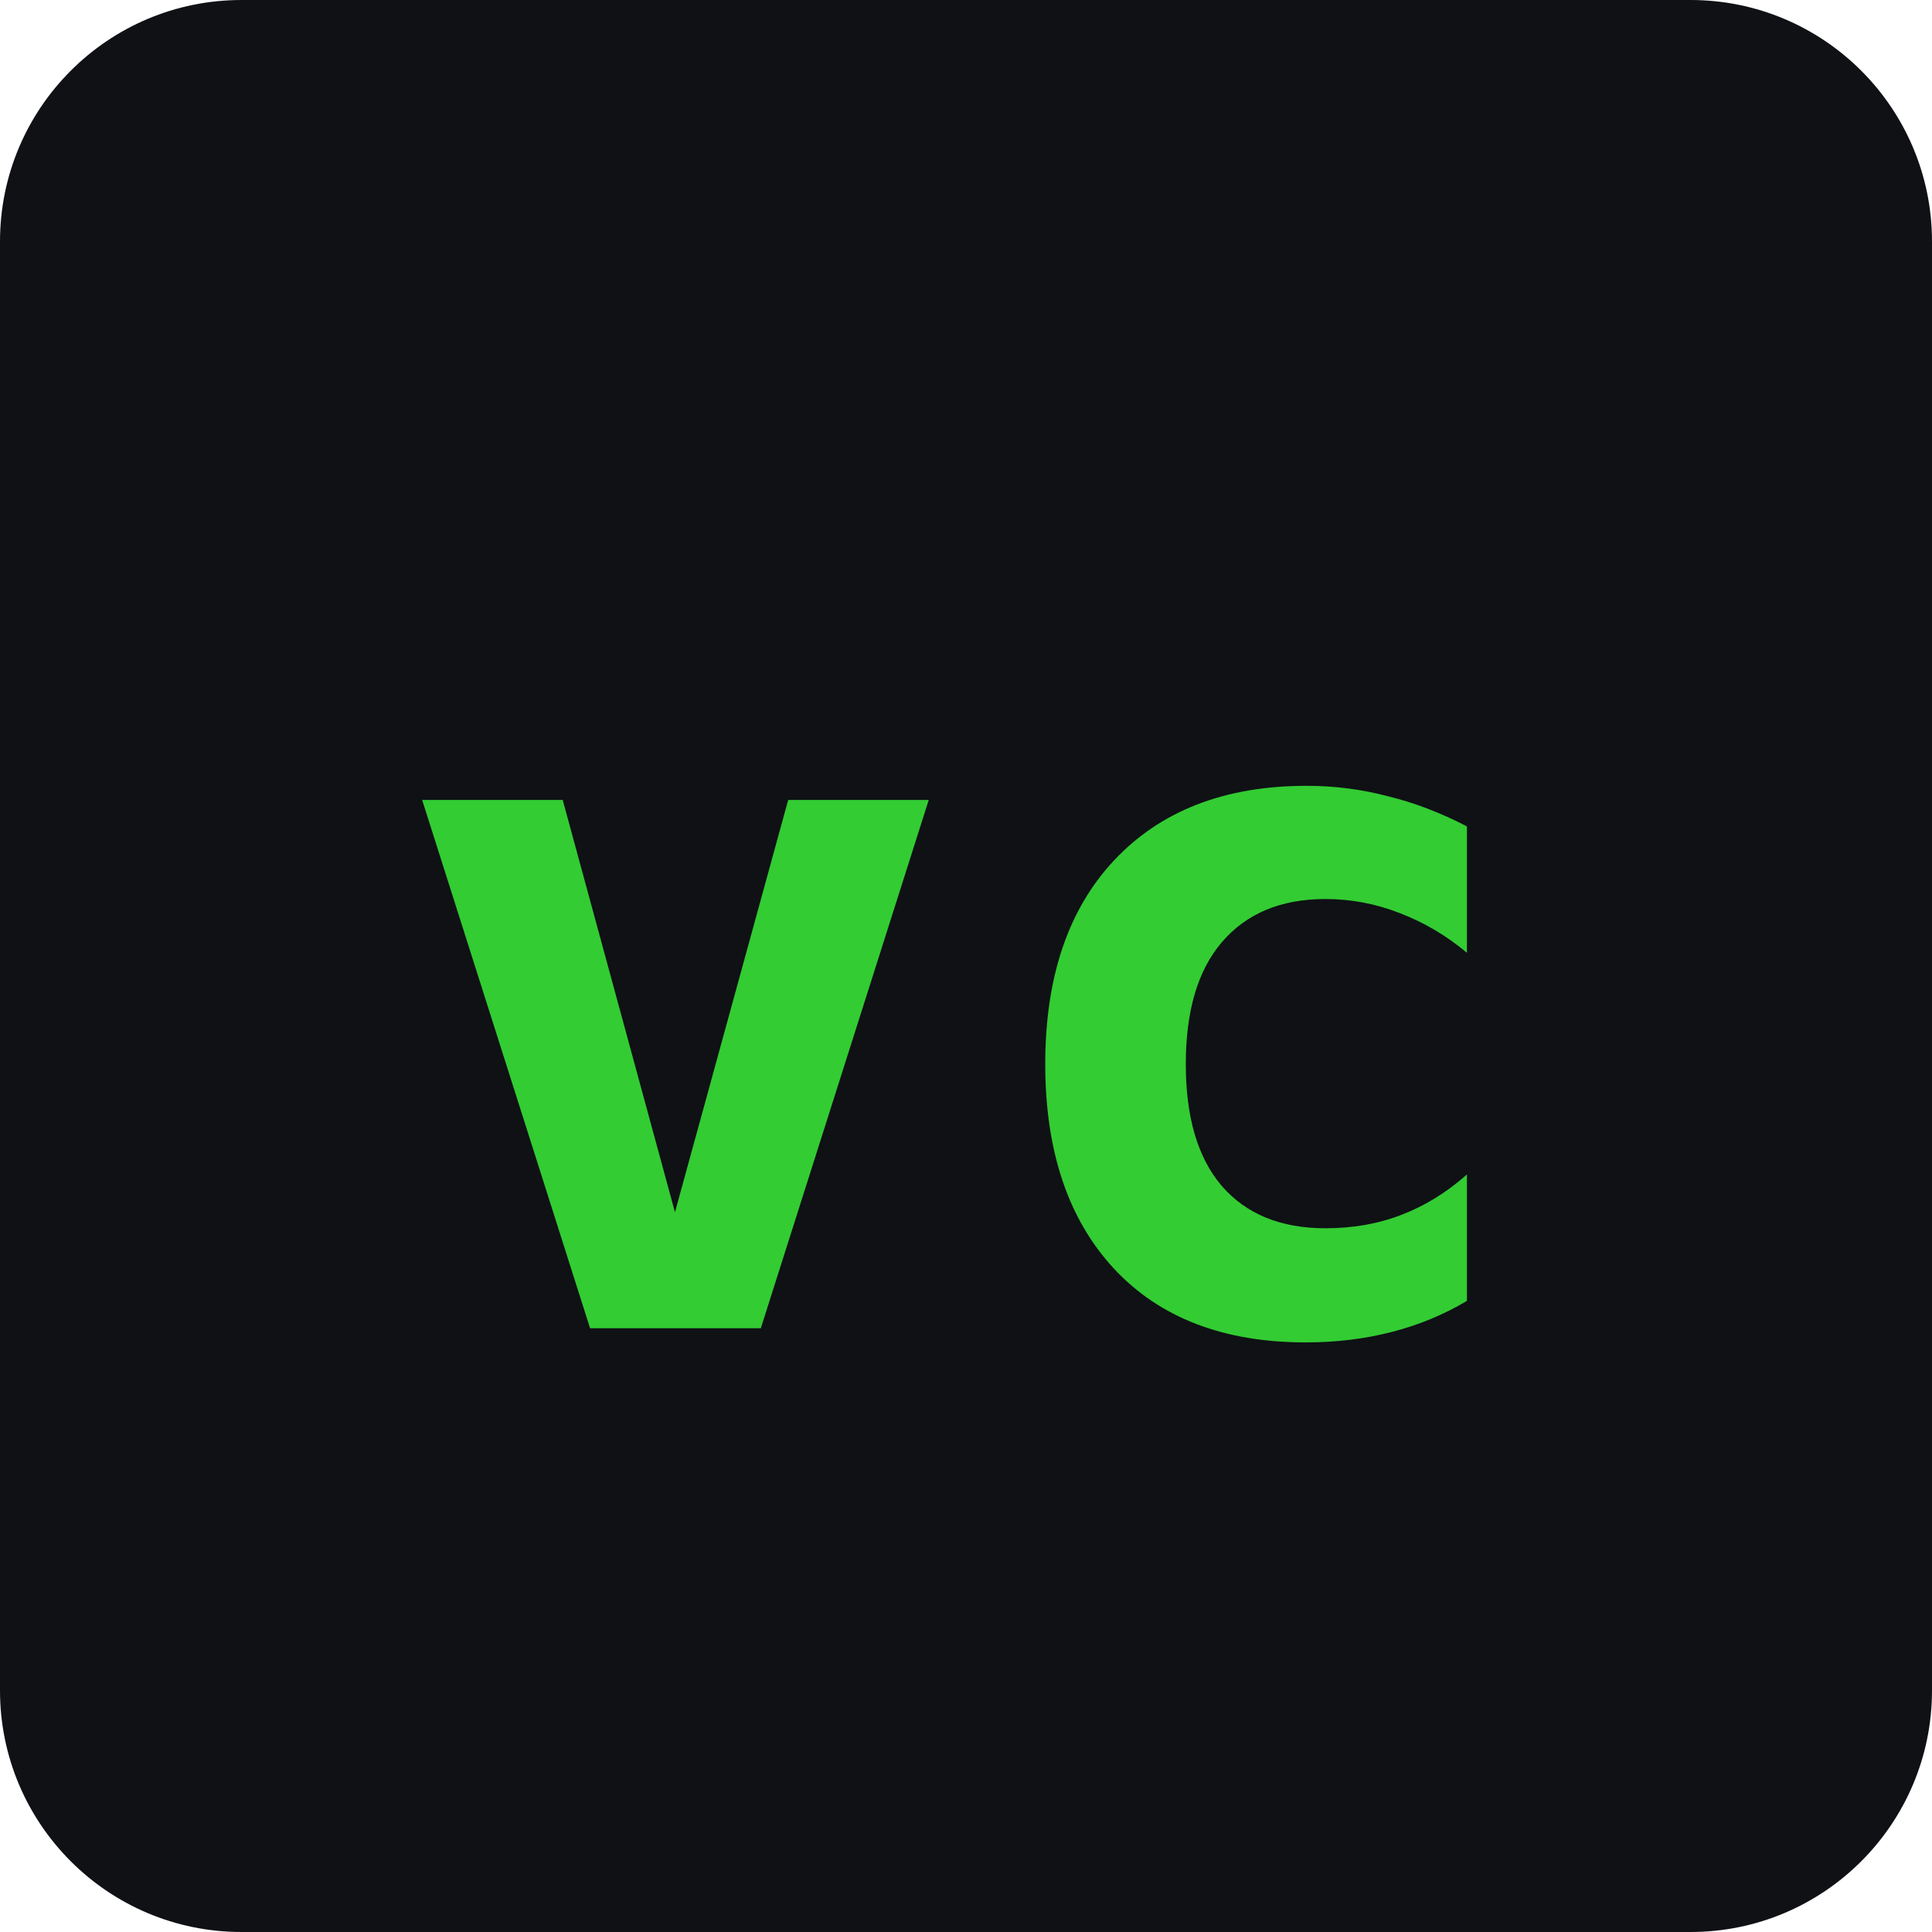
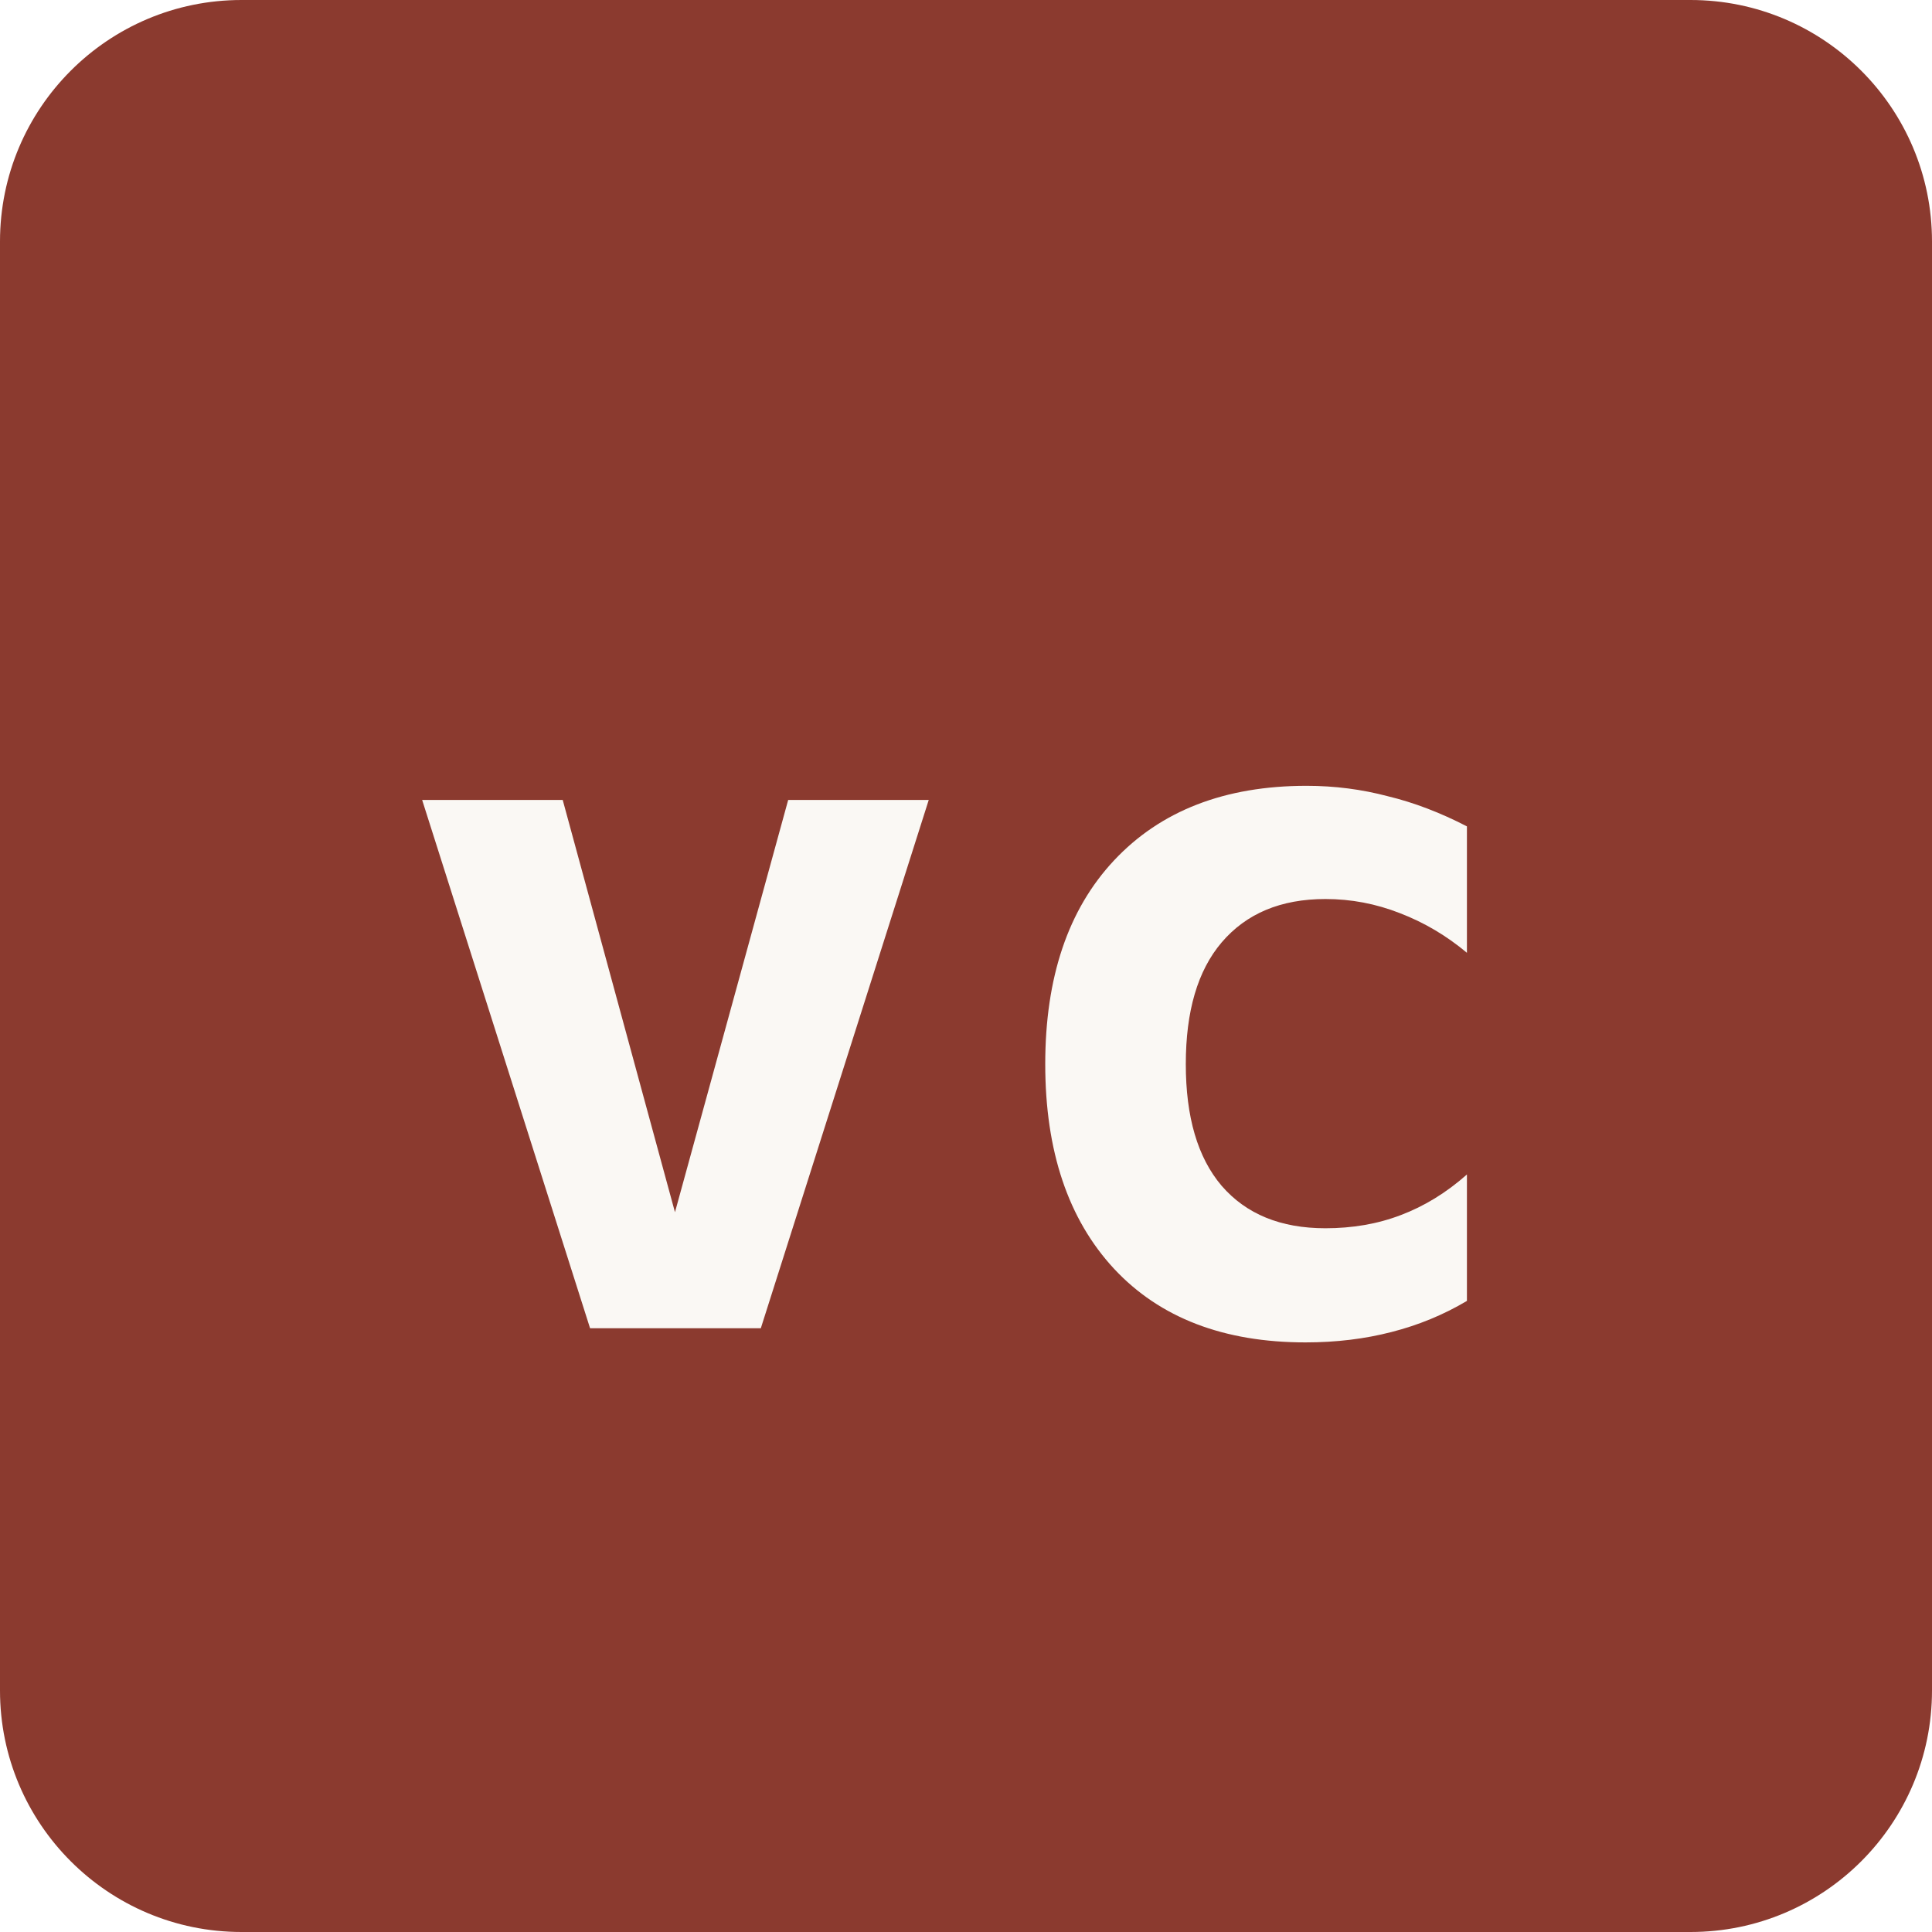
<svg xmlns="http://www.w3.org/2000/svg" viewBox="0 0 32 32" role="img" aria-label="vc">
-   <rect width="32" height="32" rx="4" fill="#0f1115" />
-   <text x="16" y="22" text-anchor="middle" font-family="ui-monospace, SFMono-Regular, Menlo, monospace" font-size="16" font-weight="700" fill="#33cc33">vc</text>
+   <rect width="32" height="32" rx="4" fill="#8b3a2f" />
+   <text x="16" y="22" text-anchor="middle" font-family="ui-monospace, SFMono-Regular, Menlo, monospace" font-size="16" font-weight="700" fill="#faf8f4">vc</text>
</svg>
